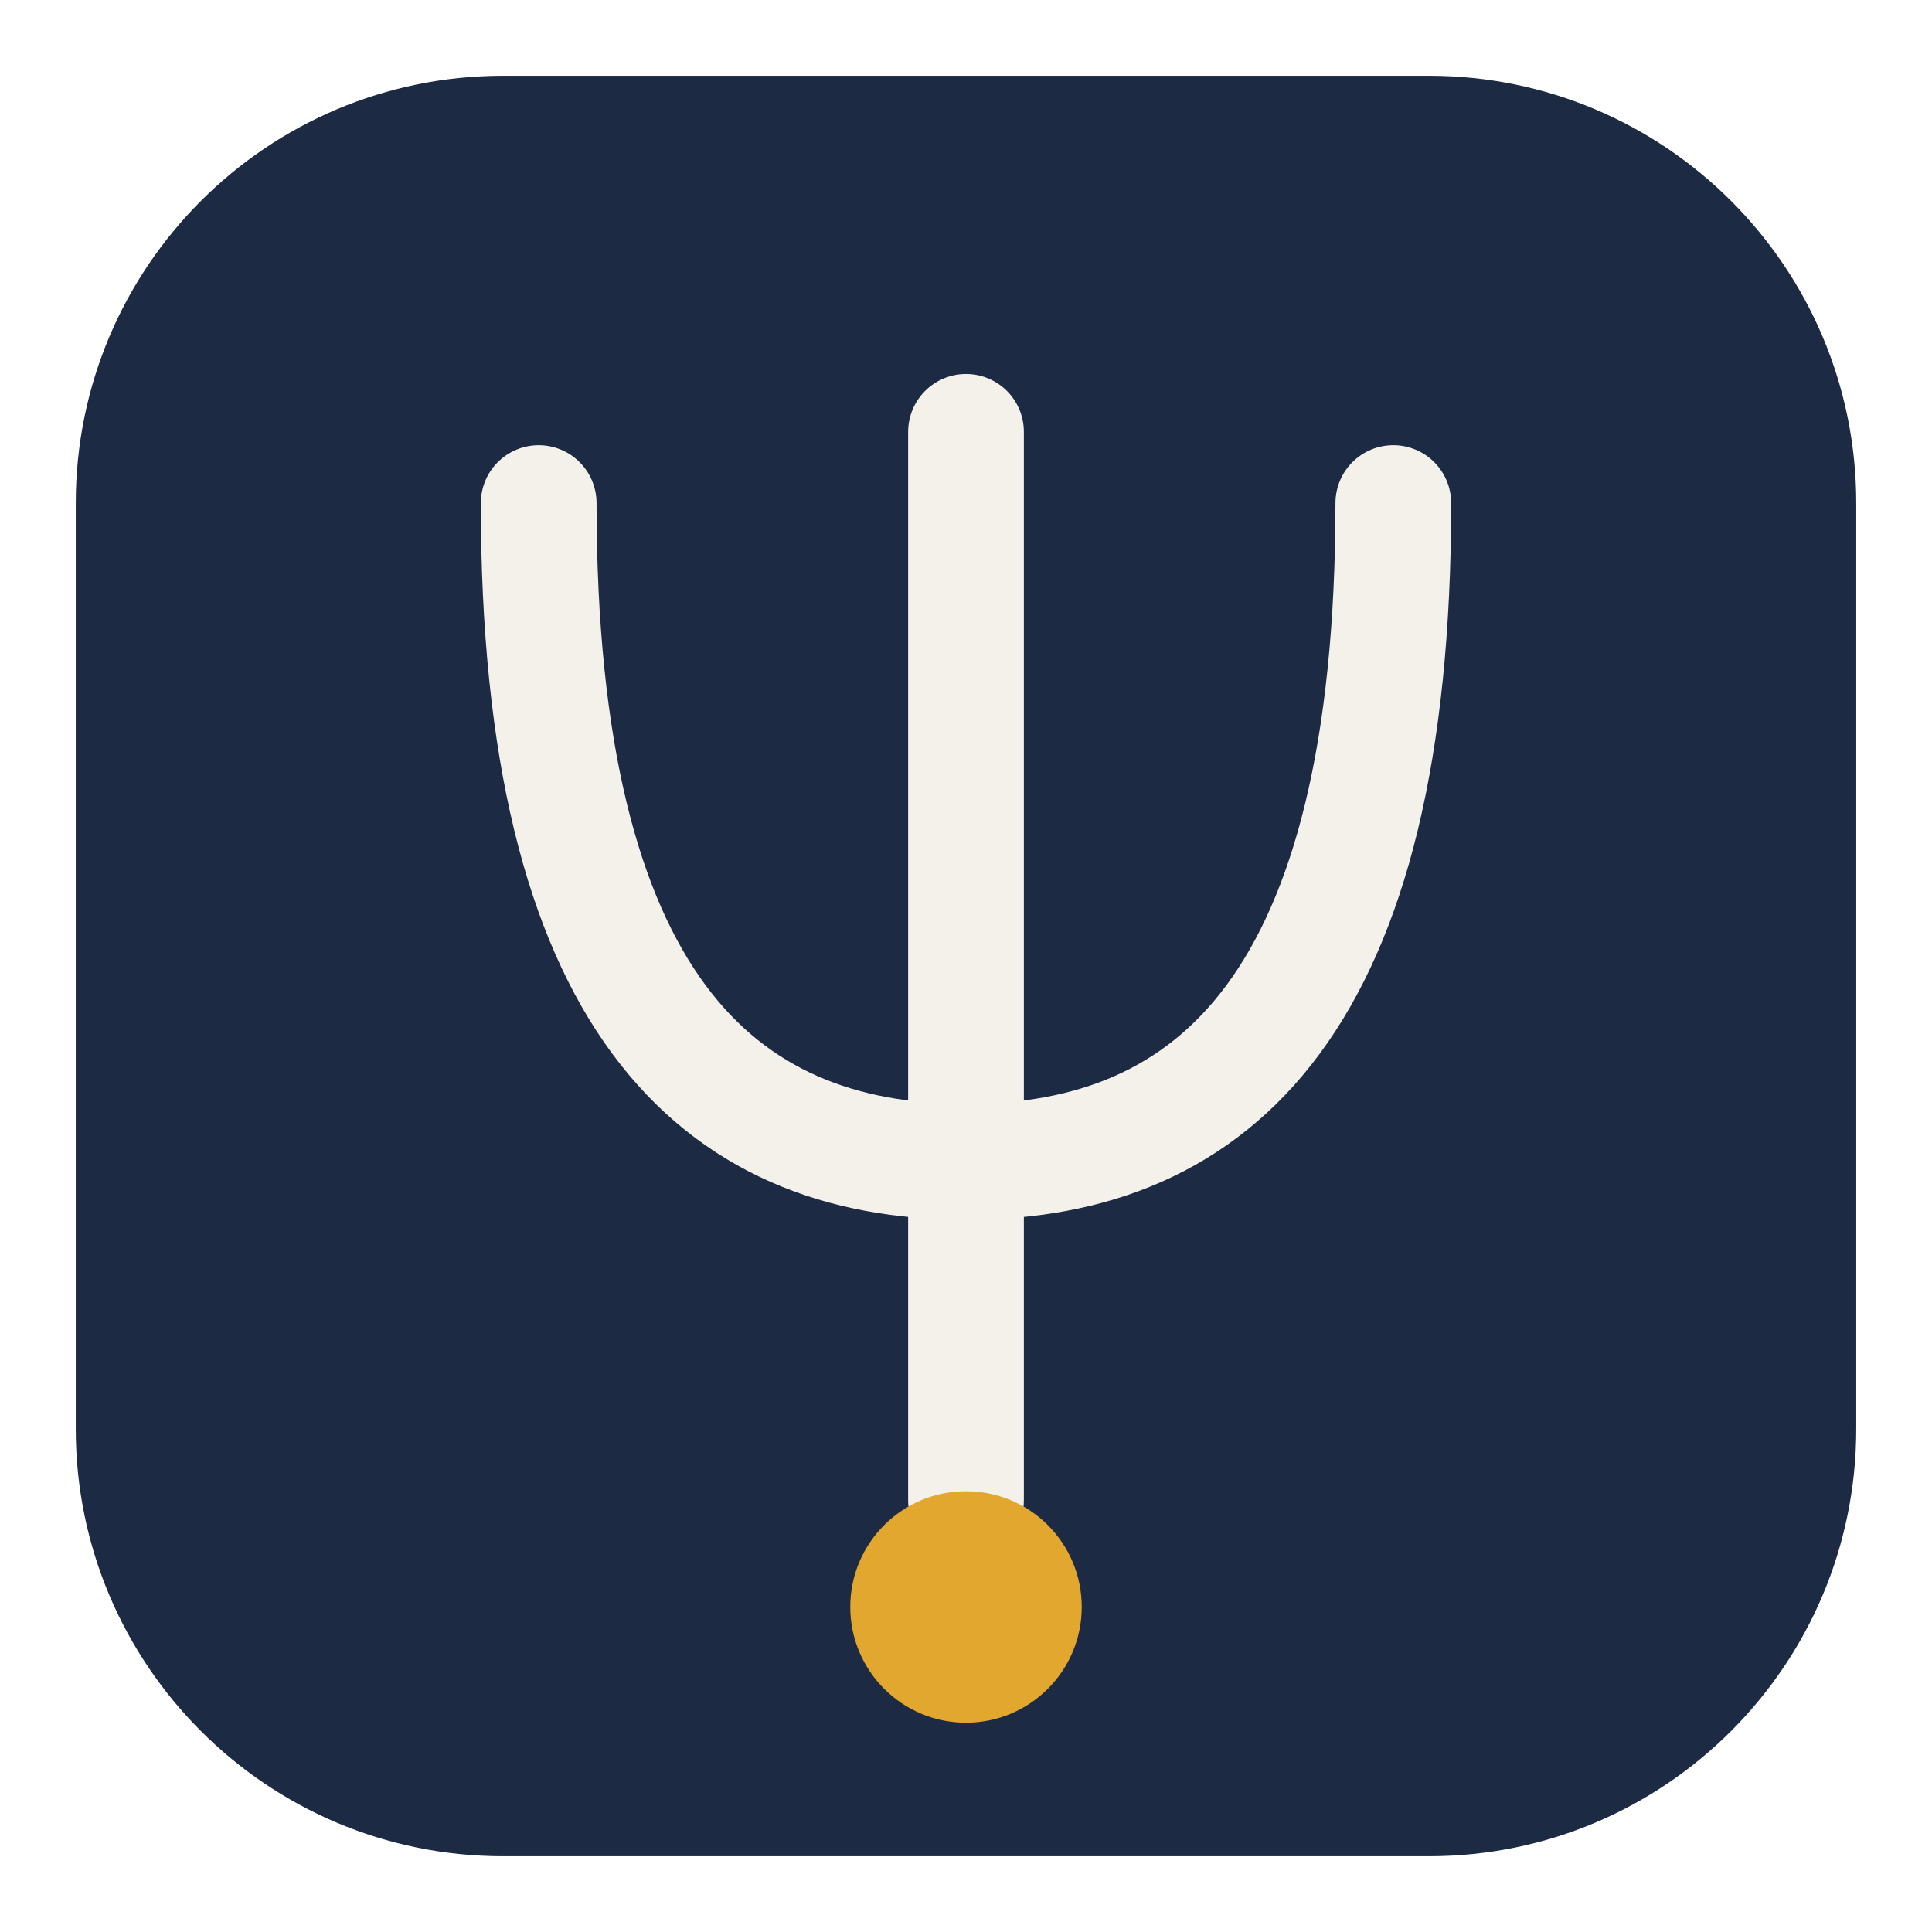
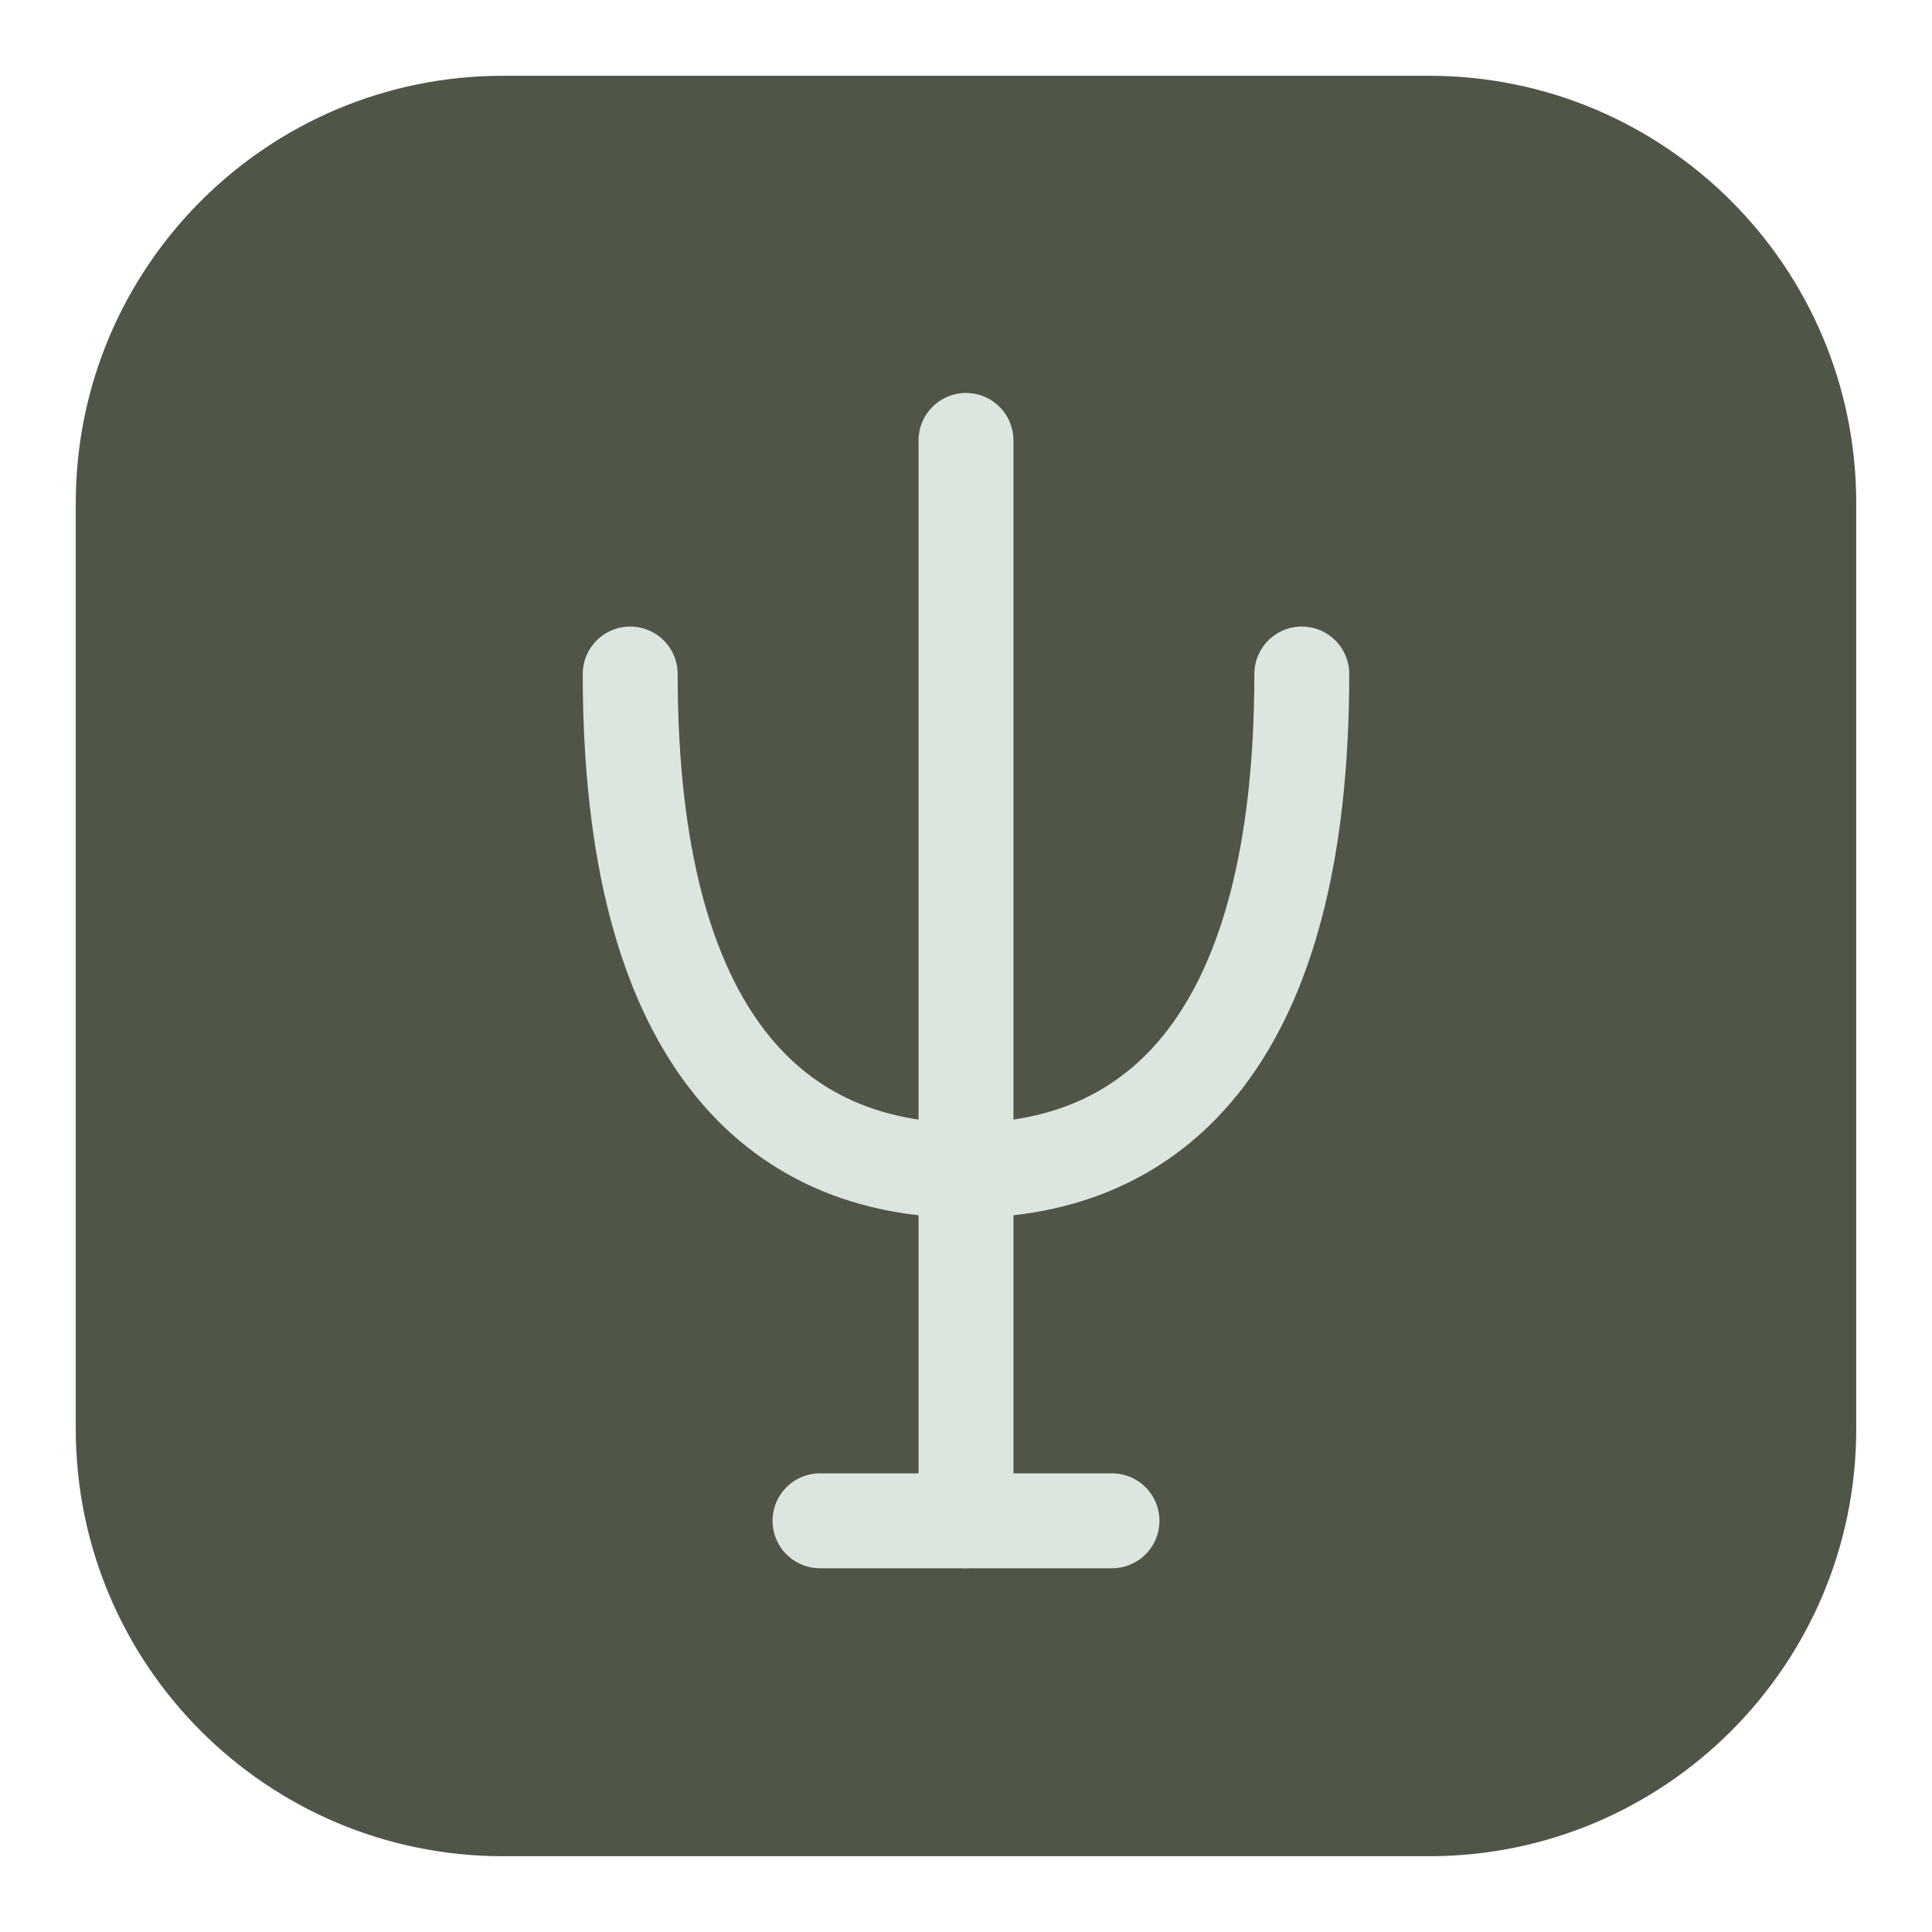
<svg xmlns="http://www.w3.org/2000/svg" viewBox="0 0 100 100">
  <svg x="3" y="3" width="94" height="94" viewBox="-1 -1 102 102" preserveAspectRatio="xMidYMid meet">
-     <rect width="100" height="100" rx="24" fill="#1D2A44" />
-     <g fill="none" stroke="#F4F1EA" stroke-width="6.5" stroke-linecap="round">
-       <path d="M26 24C26 52 36 61 50 61S74 52 74 24" />
-       <path d="M50 80V20" />
+     <rect width="100" height="100" rx="24" fill="#4F5647" />
+     <g fill="none" stroke="#DCE6DF" stroke-width="6.5" stroke-linecap="round" transform="translate(9 9) scale(.82)">
+       <path d="M50 14V88" />
+       <path d="M27 30C27 55 37 64 50 64S73 55 73 30" />
+       <path d="M40 88H60" />
    </g>
-     <circle cx="50" cy="86" r="6.5" fill="#E2A72E" />
  </svg>
</svg>
